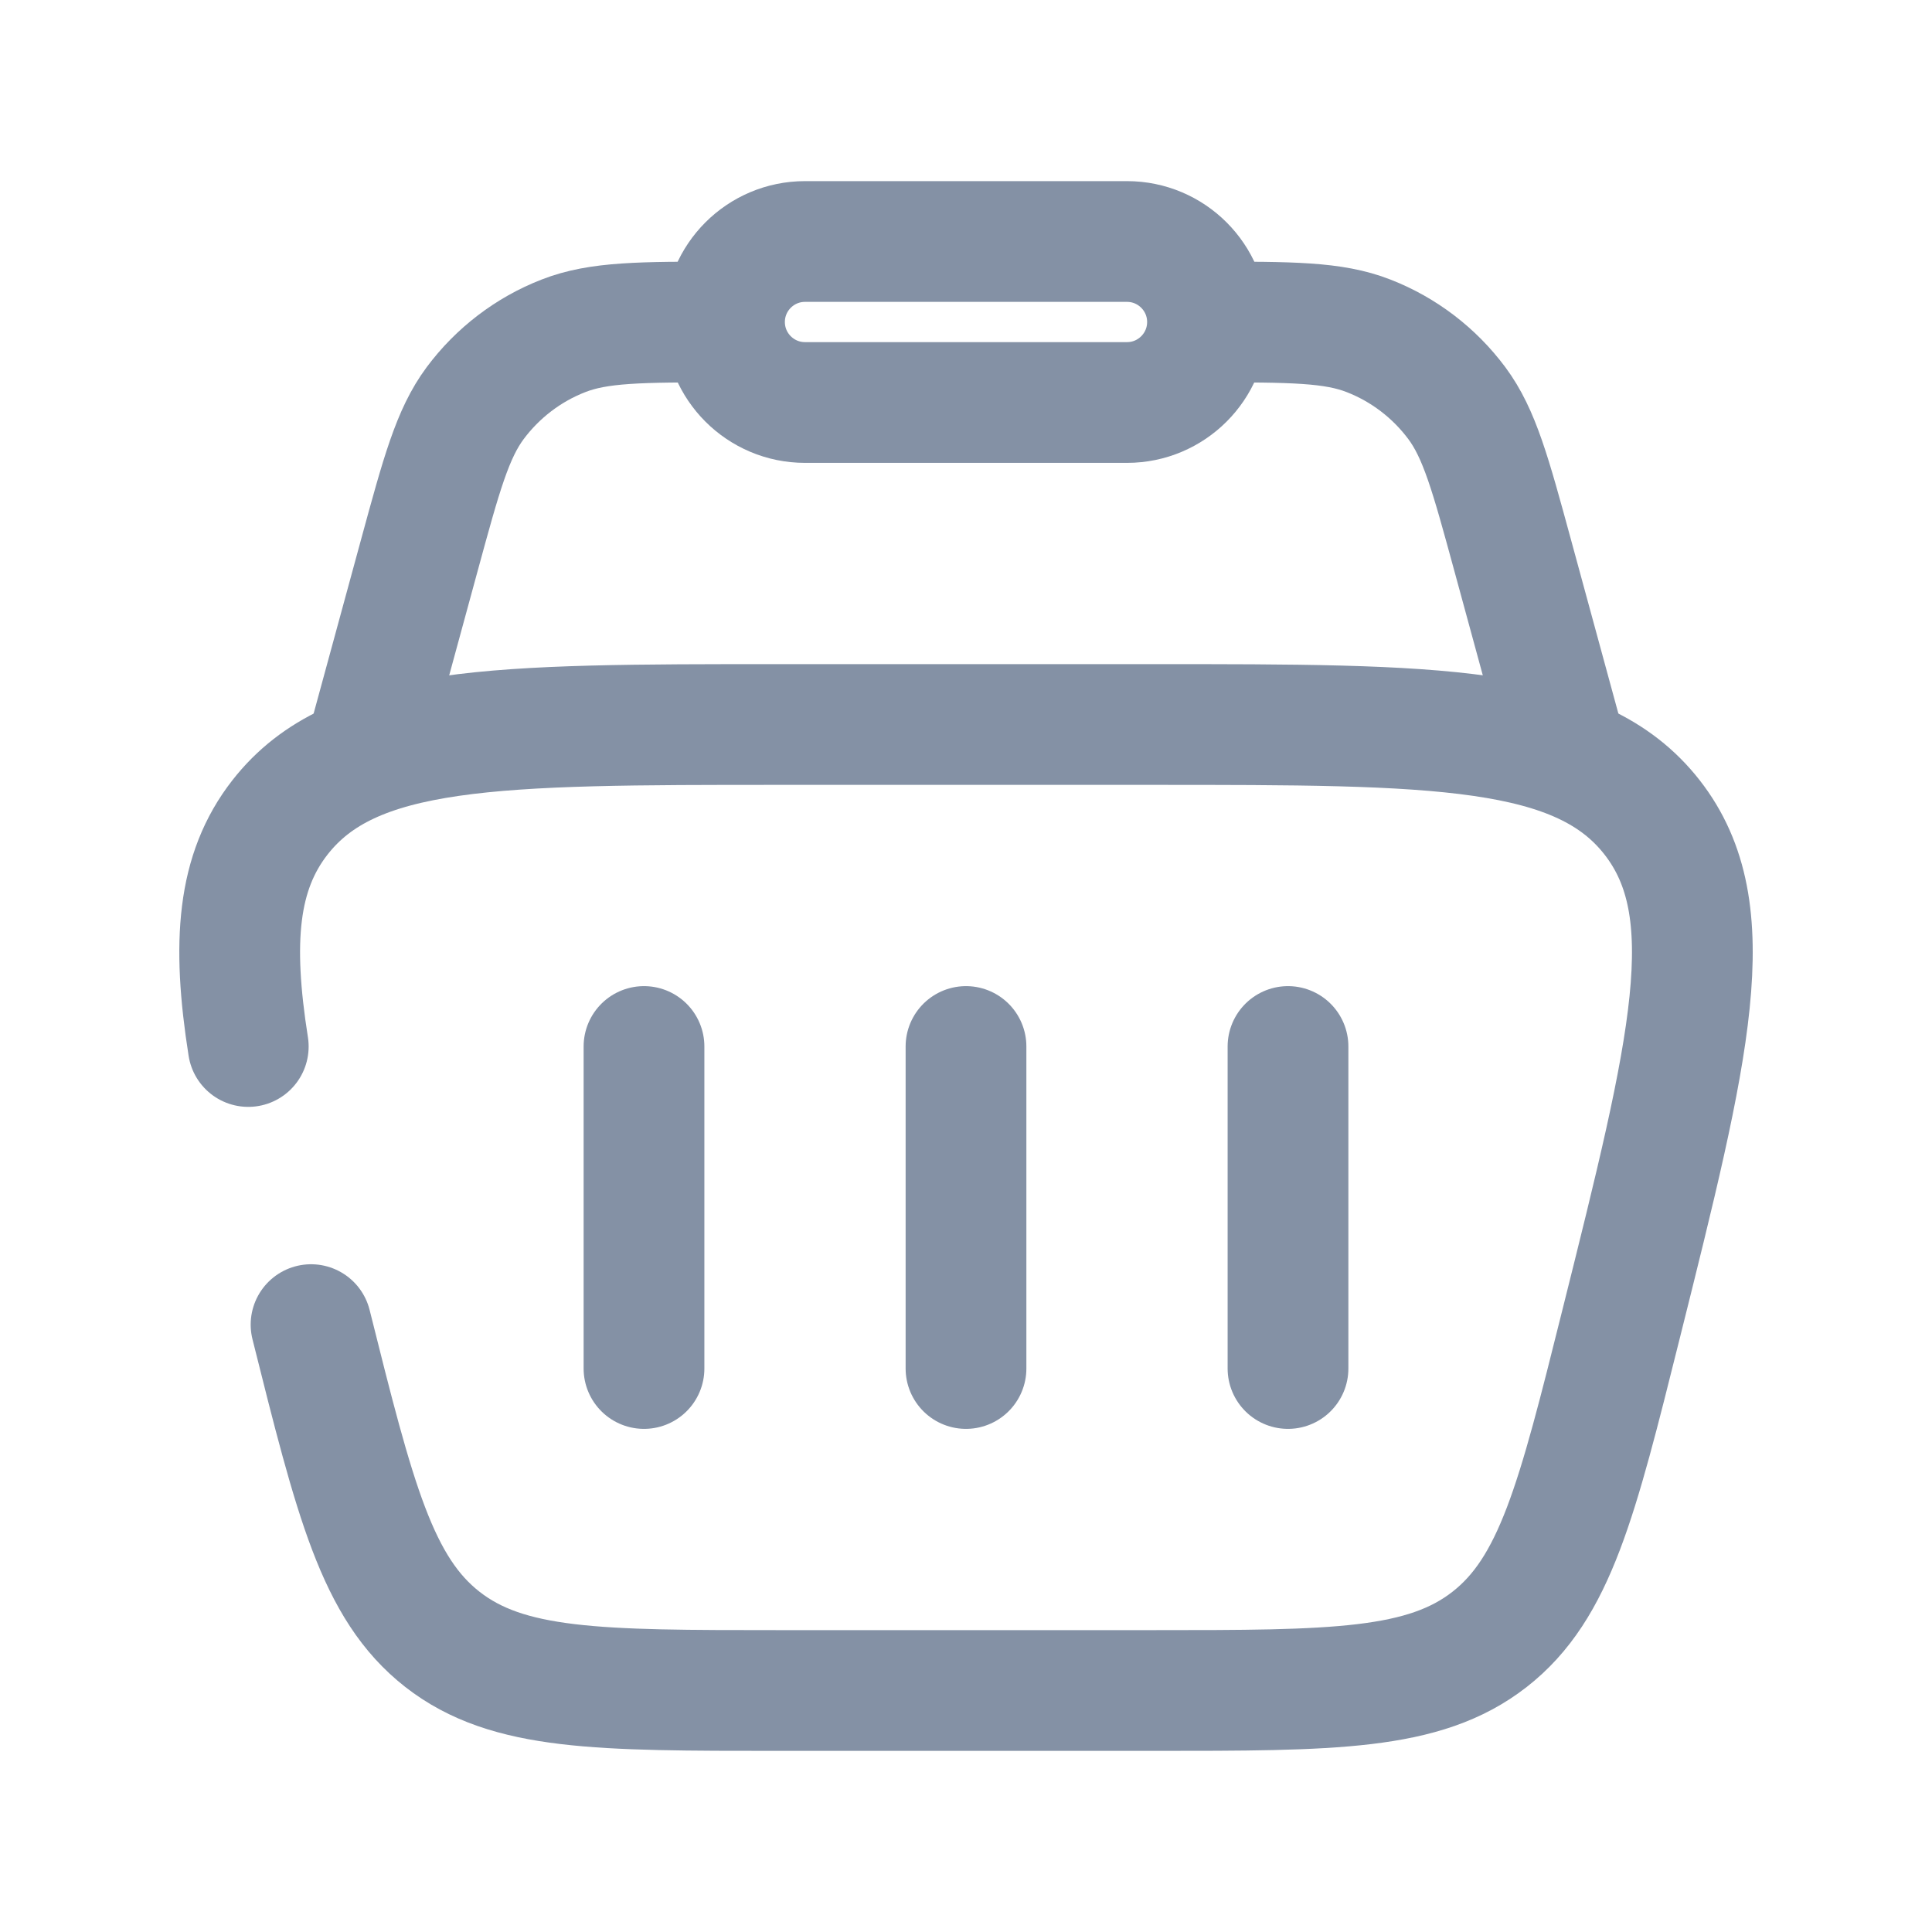
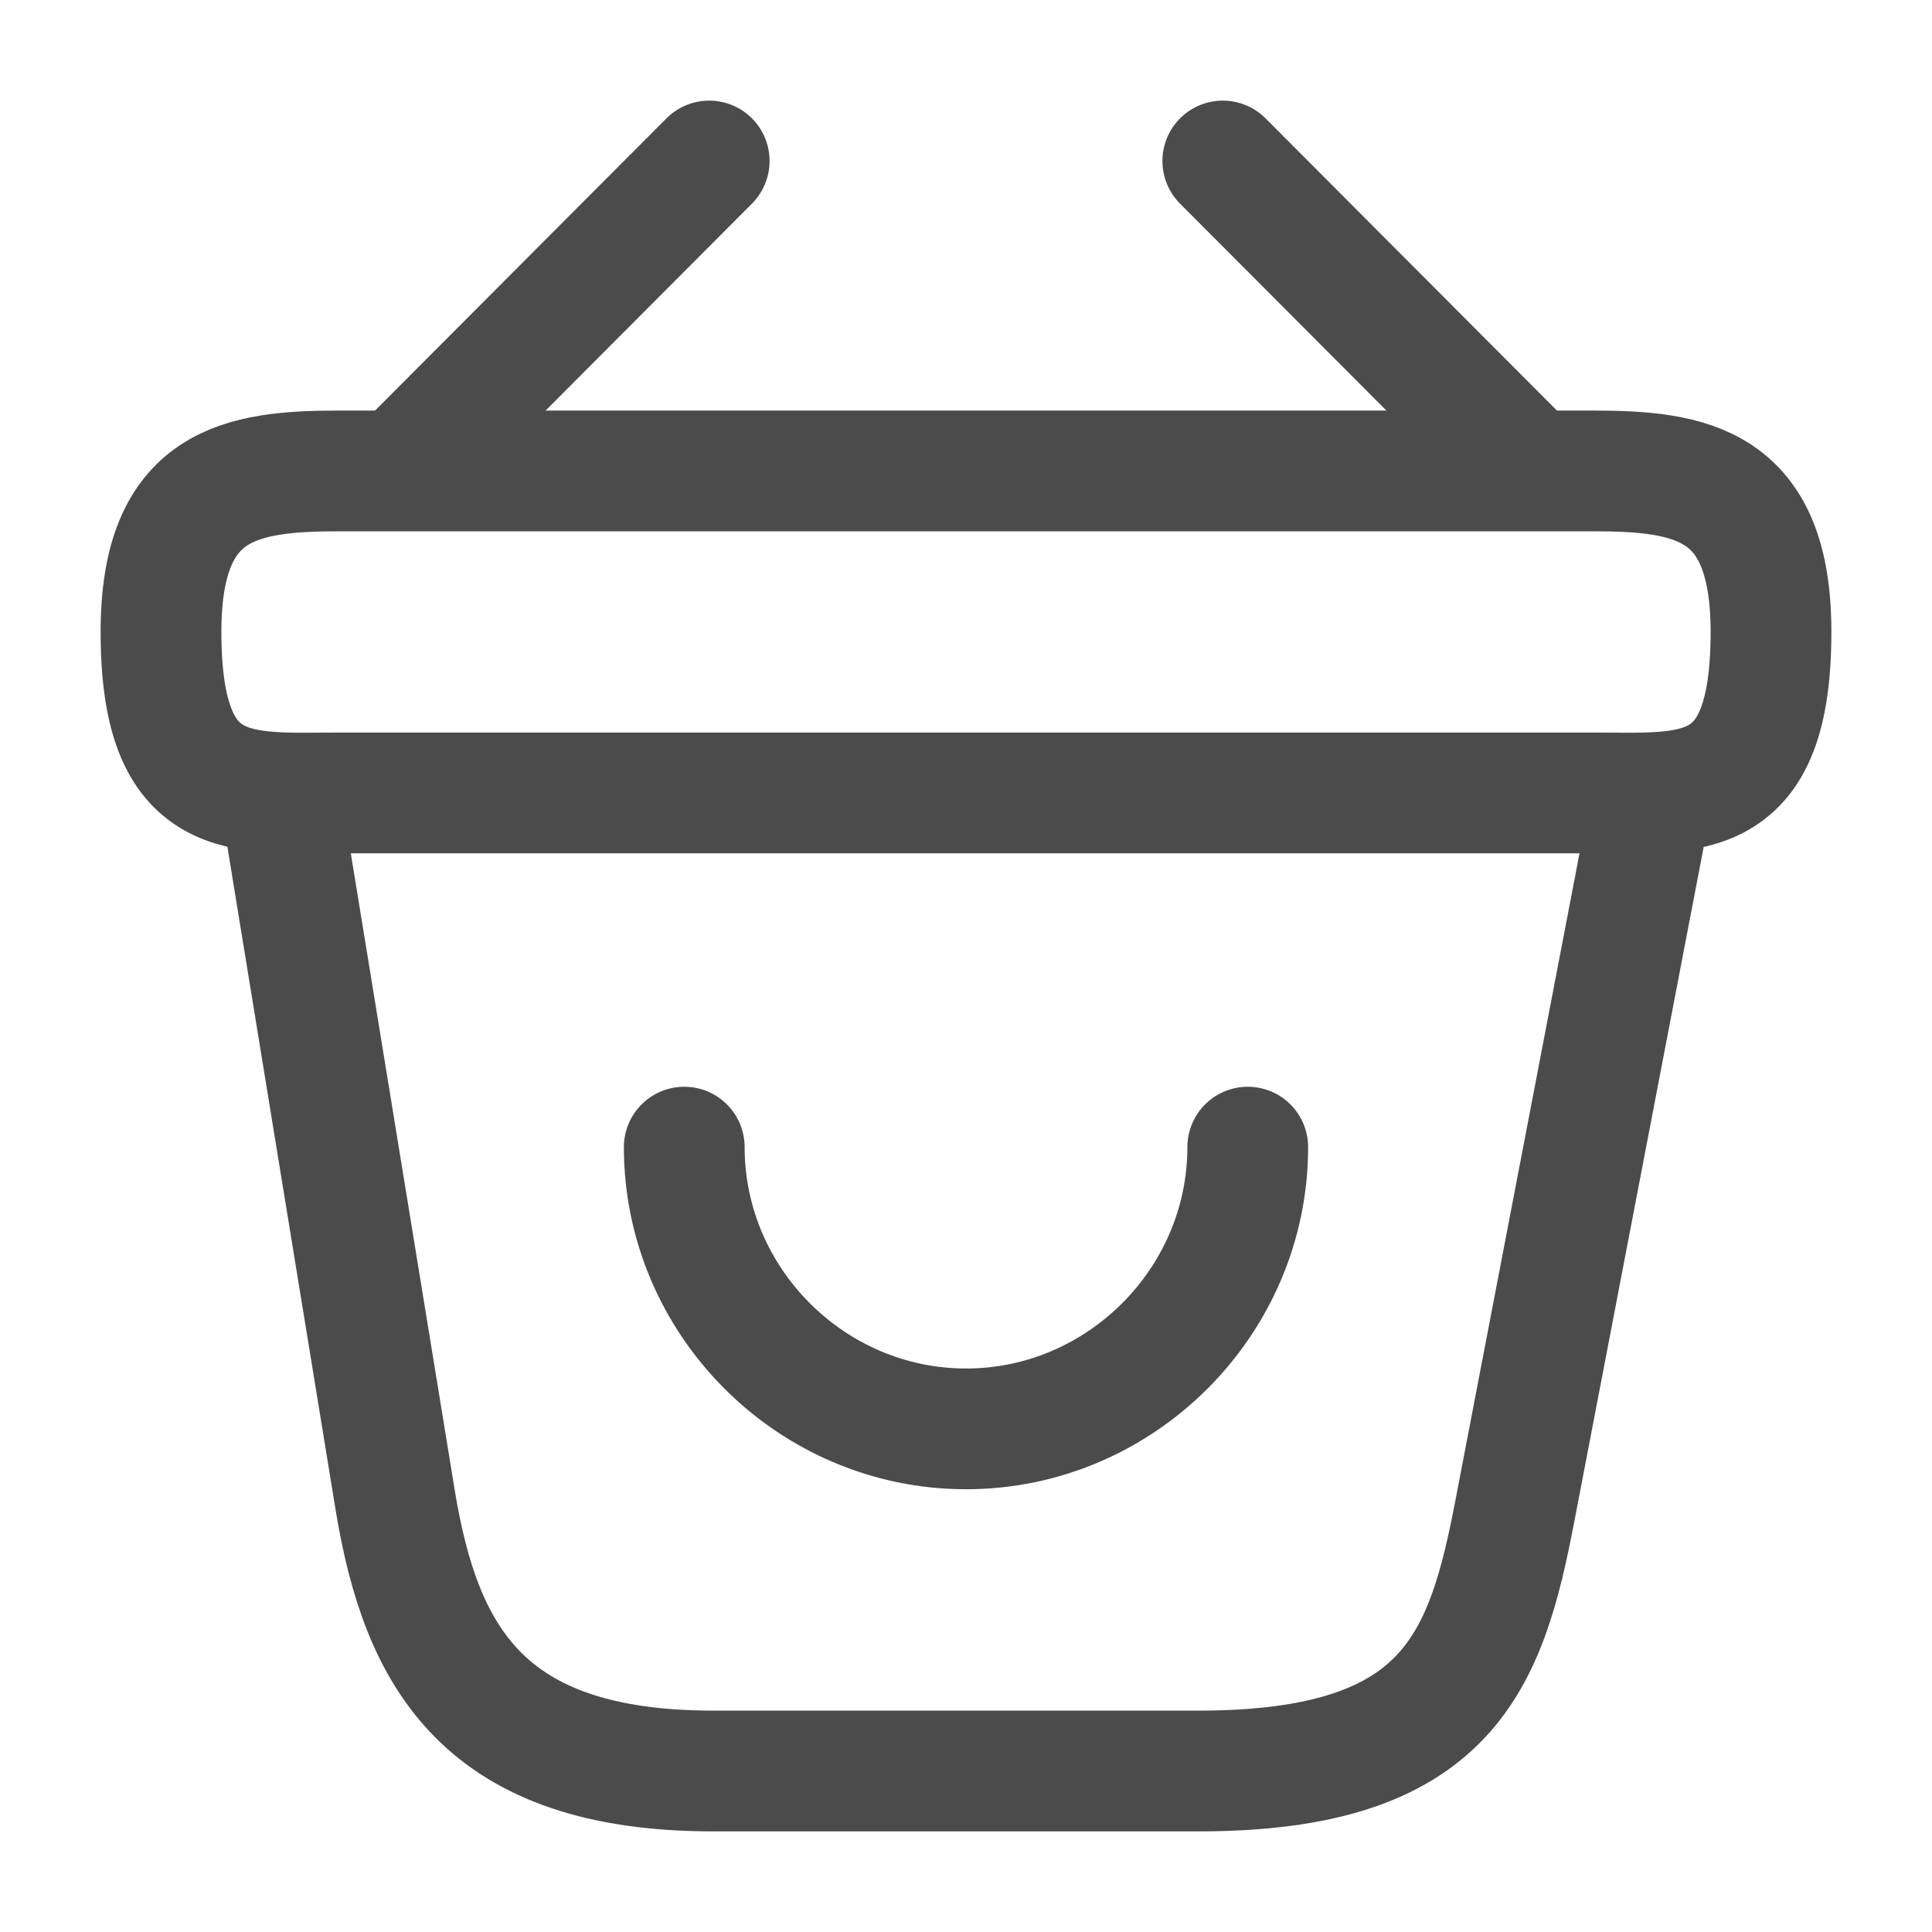
- <svg xmlns="http://www.w3.org/2000/svg" width="800px" height="800px" viewBox="0 0 24 24" fill="none">
-   <g id="SVGRepo_bgCarrier" stroke-width="0" />
-   <g id="SVGRepo_tracerCarrier" stroke-linecap="round" stroke-linejoin="round" />
-   <g id="SVGRepo_iconCarrier">
-     <path d="M19.5 9.5L18.79 6.895C18.516 5.89 18.379 5.388 18.098 5.009C17.818 4.633 17.438 4.342 17.001 4.172C16.562 4 16.041 4 15 4M4.5 9.5L5.21 6.895C5.484 5.89 5.621 5.388 5.902 5.009C6.182 4.633 6.562 4.342 6.999 4.172C7.438 4 7.959 4 9 4" stroke="#8491A5" stroke-width="1.5" />
-     <path d="M9 4C9 3.448 9.448 3 10 3H14C14.552 3 15 3.448 15 4C15 4.552 14.552 5 14 5H10C9.448 5 9 4.552 9 4Z" stroke="#8491A5" stroke-width="1.5" />
-     <path d="M8 13V17" stroke="#8491A5" stroke-width="1.5" stroke-linecap="round" stroke-linejoin="round" />
-     <path d="M16 13V17" stroke="#8491A5" stroke-width="1.5" stroke-linecap="round" stroke-linejoin="round" />
-     <path d="M12 13V17" stroke="#8491A5" stroke-width="1.5" stroke-linecap="round" stroke-linejoin="round" />
-     <path d="M3.864 16.455C4.41 18.638 4.683 19.729 5.496 20.365C6.31 21 7.435 21 9.685 21H14.316C16.565 21 17.69 21 18.504 20.365C19.318 19.729 19.591 18.638 20.136 16.455C20.994 13.023 21.423 11.307 20.523 10.154C19.622 9 17.853 9 14.316 9H9.685C6.147 9 4.379 9 3.478 10.154C2.949 10.831 2.879 11.702 3.084 13" stroke="#8491A5" stroke-width="1.5" stroke-linecap="round" />
-   </g>
+ <svg xmlns="http://www.w3.org/2000/svg" width="24" height="24" viewBox="0 0 24 24" fill="none">
+   <path d="M8.5 14.25C8.5 16.17 10.08 17.75 12 17.75C13.92 17.75 15.5 16.17 15.5 14.25" stroke="#4B4B4B" stroke-width="1.5" stroke-miterlimit="10" stroke-linecap="round" stroke-linejoin="round" />
+   <path d="M8.81 2L5.19 5.63" stroke="#4B4B4B" stroke-width="1.5" stroke-miterlimit="10" stroke-linecap="round" stroke-linejoin="round" />
+   <path d="M15.19 2L18.81 5.63" stroke="#4B4B4B" stroke-width="1.5" stroke-miterlimit="10" stroke-linecap="round" stroke-linejoin="round" />
+   <path d="M2 7.85C2 6 2.99 5.85 4.22 5.85H19.78C21.01 5.85 22 6 22 7.85C22 10 21.01 9.85 19.78 9.85H4.22C2.99 9.85 2 10 2 7.85Z" stroke="#4B4B4B" stroke-width="1.5" />
+   <path d="M3.5 10L4.91 18.64C5.23 20.58 6 22 8.86 22H14.89C18 22 18.46 20.64 18.82 18.76L20.5 10" stroke="#4B4B4B" stroke-width="1.5" stroke-linecap="round" />
</svg>
